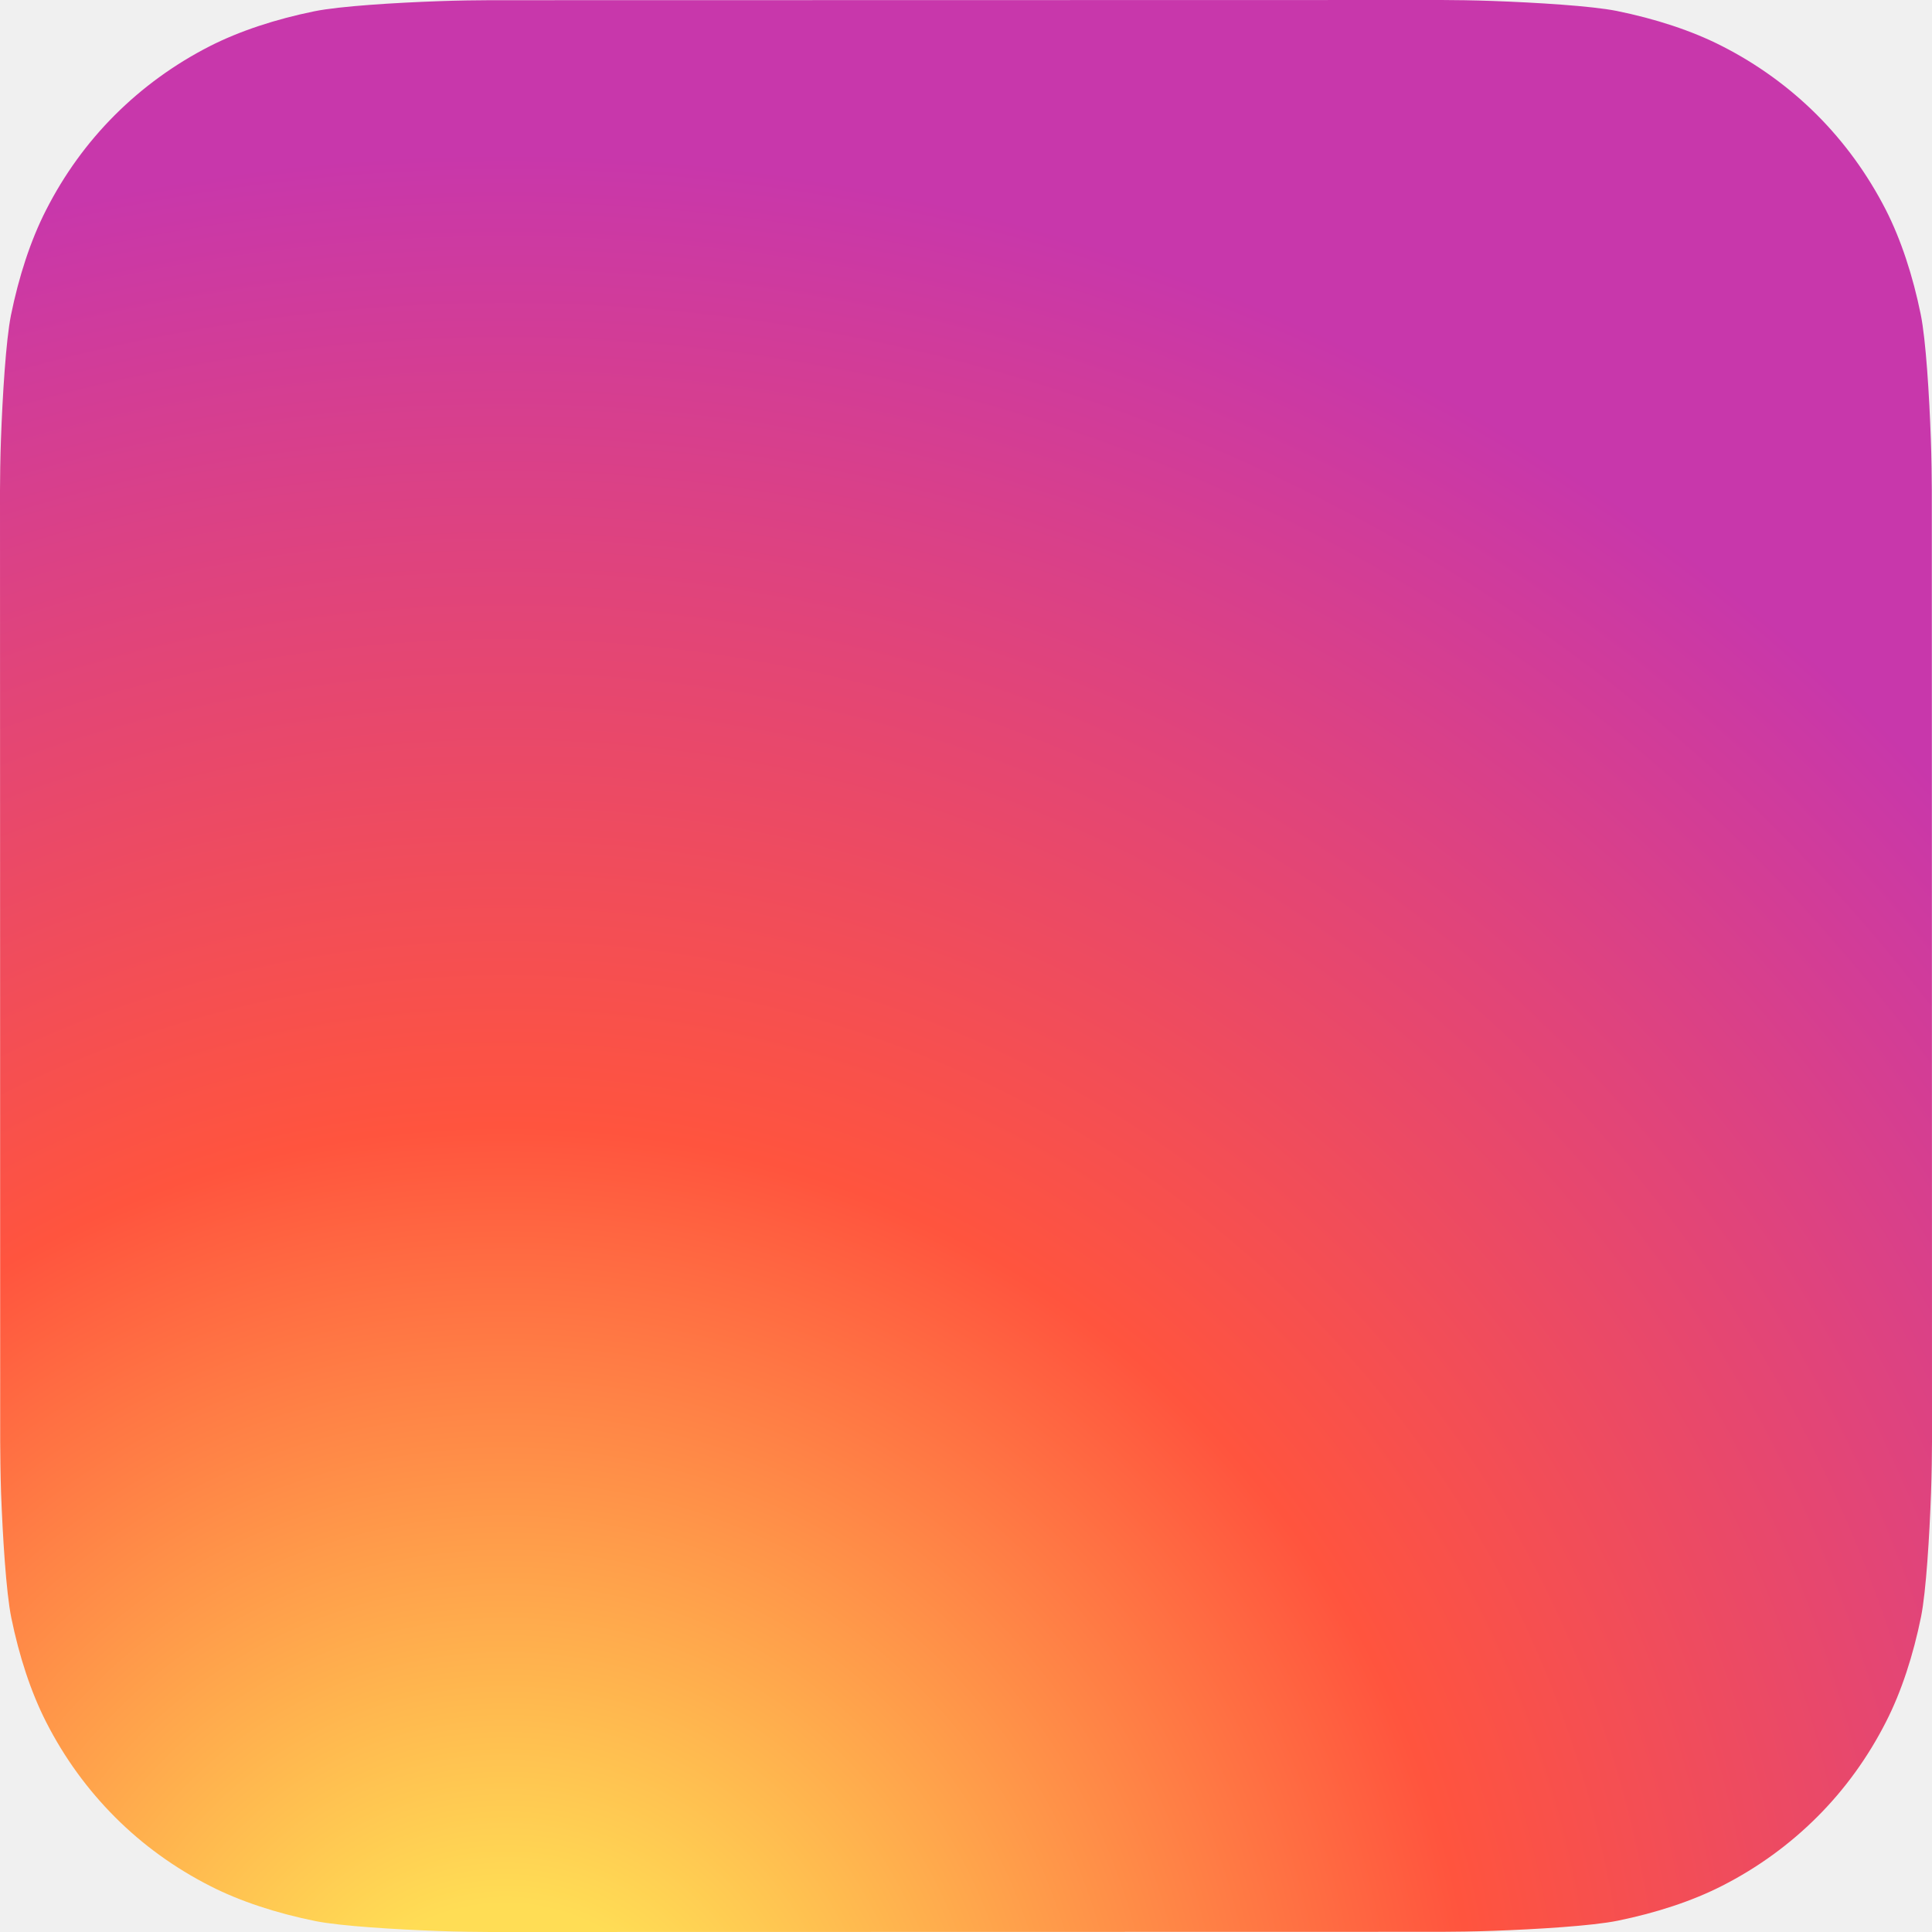
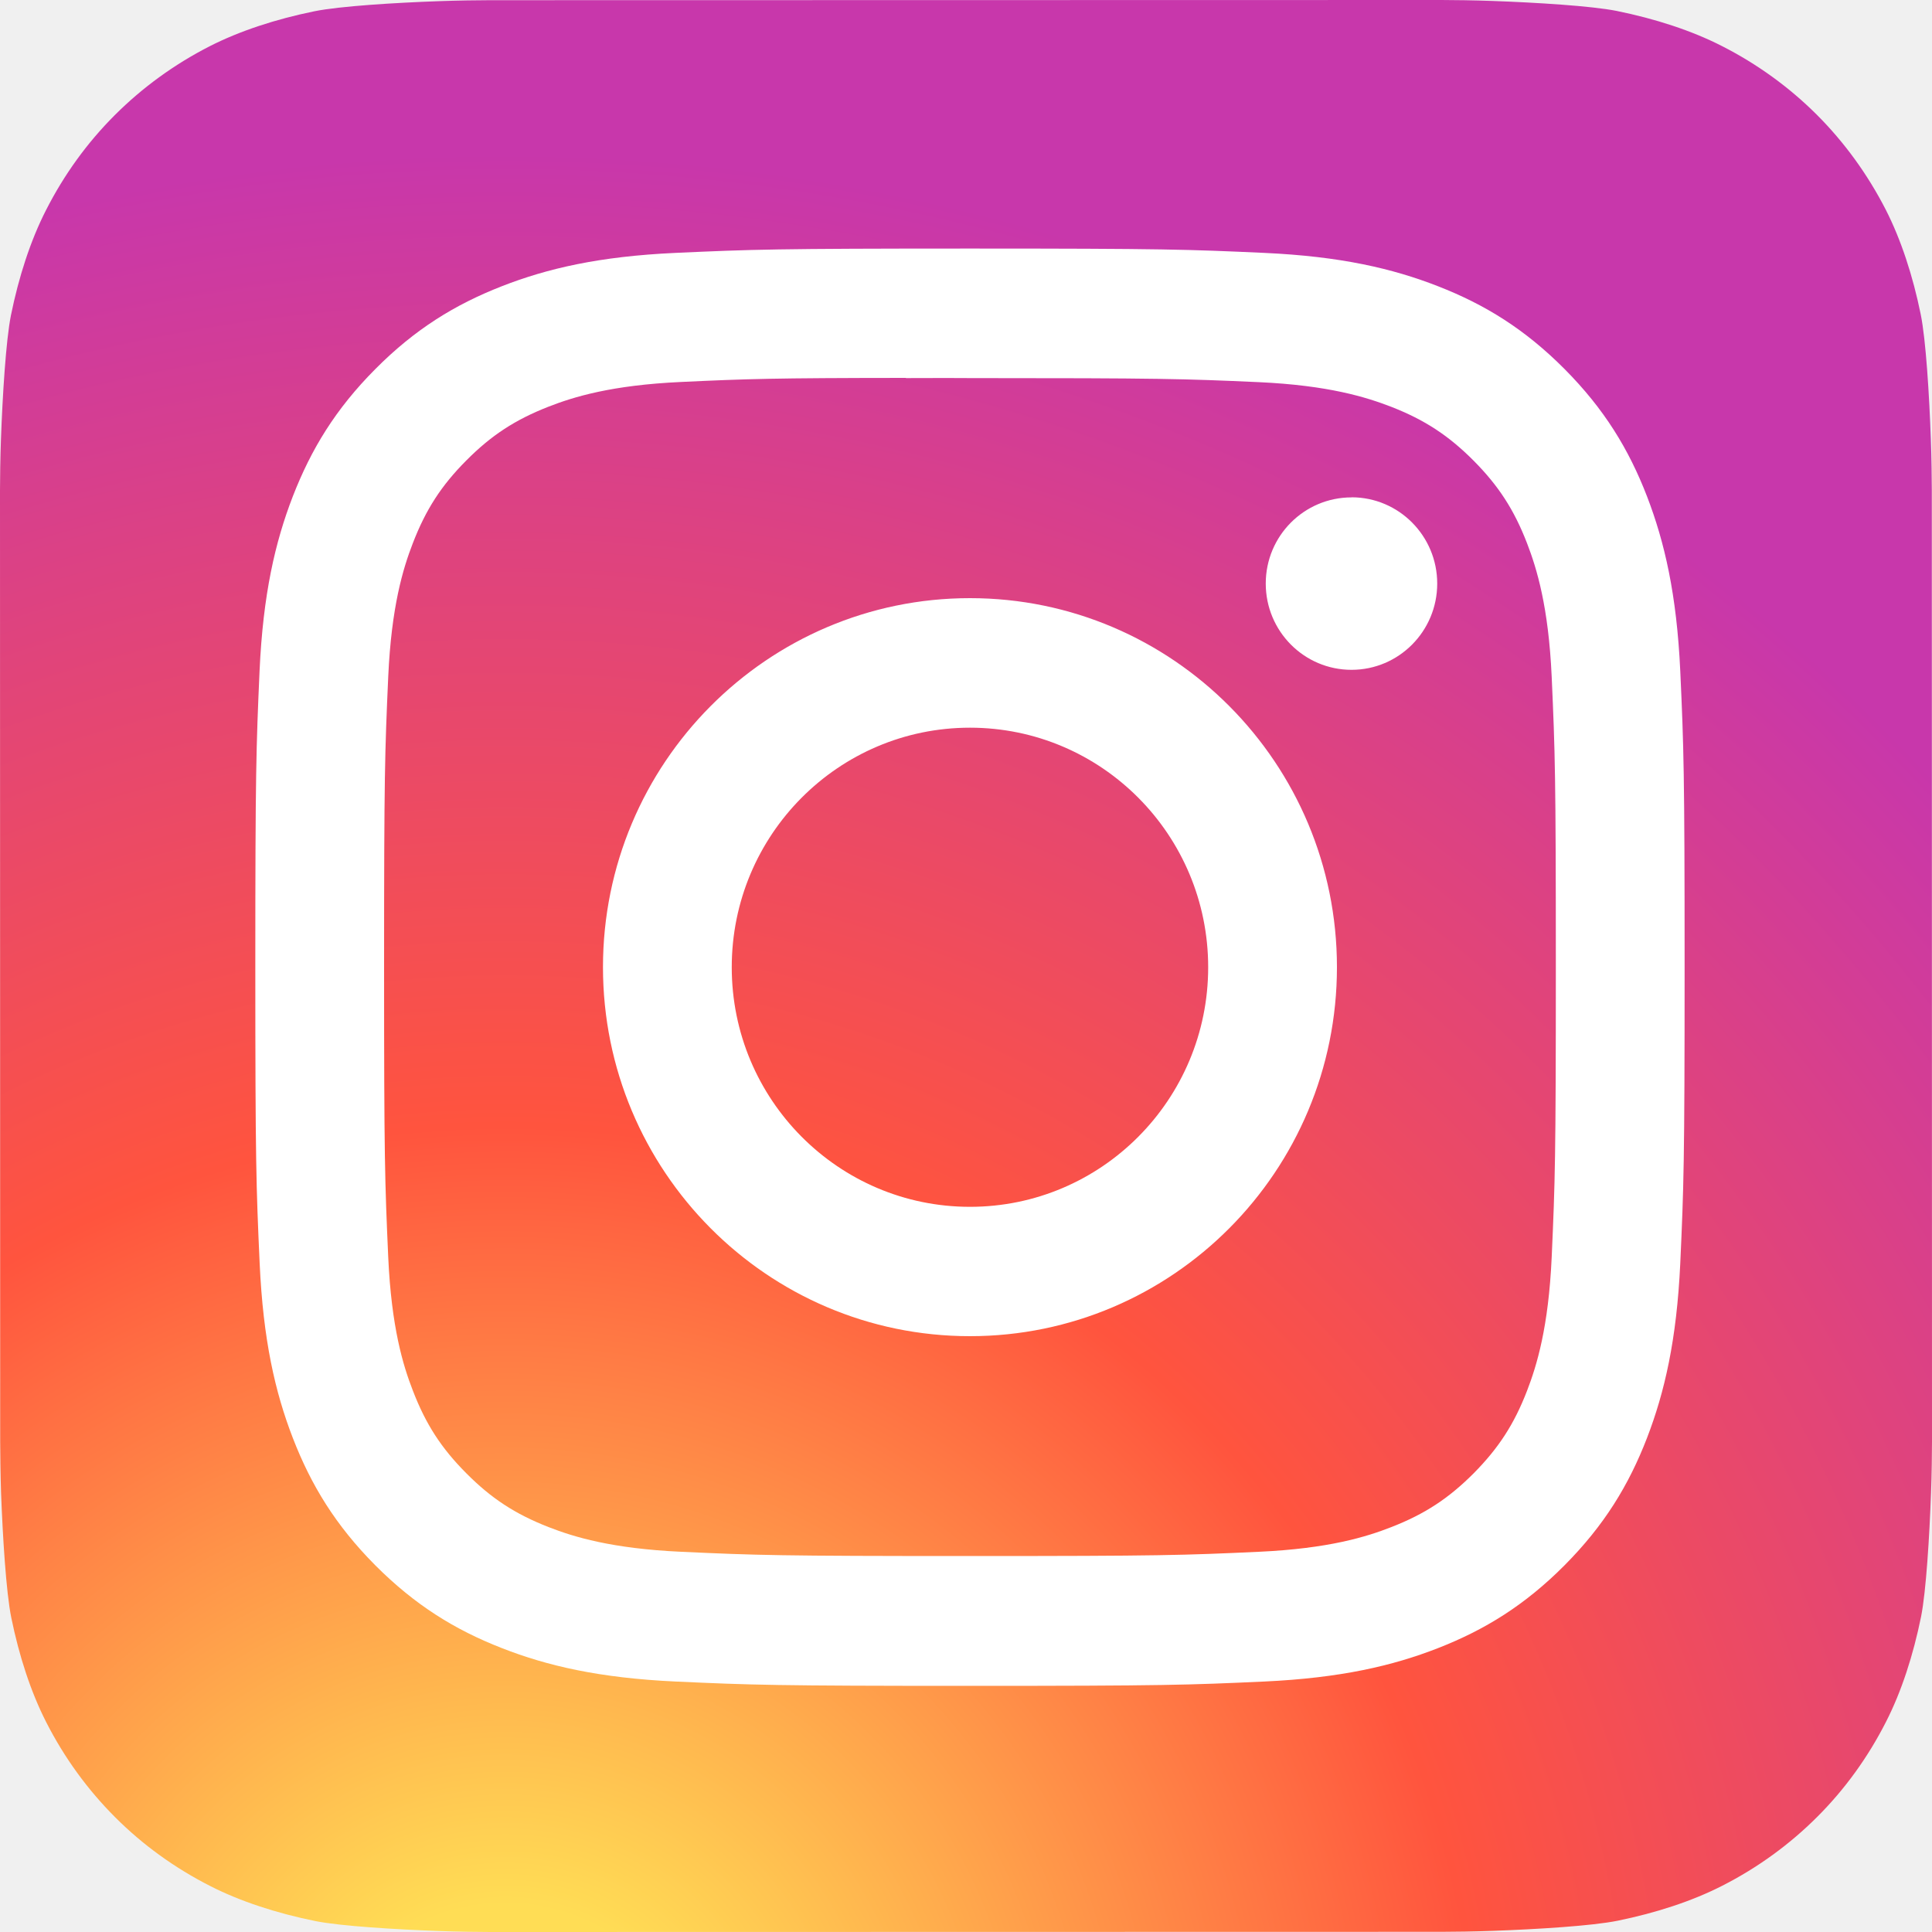
<svg xmlns="http://www.w3.org/2000/svg" width="20" height="20" viewBox="0 0 20 20" fill="none">
-   <path fill-rule="evenodd" clip-rule="evenodd" d="M4.547 19.99C4.101 19.974 3.526 19.939 3.265 19.887C2.866 19.806 2.489 19.684 2.176 19.524C1.808 19.337 1.478 19.098 1.193 18.813C0.908 18.528 0.667 18.198 0.479 17.829C0.32 17.518 0.198 17.144 0.117 16.747C0.063 16.483 0.028 15.904 0.011 15.455C0.005 15.272 0.002 15.034 0.002 14.925L0 5.077C0 4.968 0.003 4.73 0.01 4.547C0.026 4.101 0.061 3.526 0.113 3.265C0.194 2.866 0.316 2.489 0.476 2.176C0.663 1.808 0.902 1.478 1.187 1.193C1.472 0.908 1.802 0.667 2.17 0.479C2.482 0.32 2.856 0.198 3.253 0.117C3.517 0.063 4.096 0.028 4.545 0.012C4.728 0.005 4.966 0.002 5.075 0.002L14.923 3.05176e-05C15.032 3.05176e-05 15.27 0.003 15.453 0.01C15.899 0.026 16.474 0.061 16.735 0.113C17.134 0.194 17.511 0.316 17.824 0.476C18.192 0.663 18.522 0.903 18.807 1.187C19.092 1.472 19.332 1.802 19.521 2.17C19.68 2.482 19.802 2.856 19.883 3.253C19.937 3.517 19.972 4.096 19.988 4.545C19.995 4.728 19.998 4.966 19.998 5.075L20 14.923C20 15.032 19.997 15.27 19.99 15.453C19.974 15.899 19.939 16.474 19.887 16.735C19.806 17.134 19.684 17.511 19.524 17.824C19.337 18.192 19.098 18.522 18.813 18.807C18.528 19.092 18.198 19.333 17.829 19.521C17.518 19.68 17.144 19.802 16.747 19.883C16.483 19.937 15.904 19.972 15.455 19.988C15.272 19.995 15.034 19.998 14.925 19.998L5.077 20C4.968 20 4.73 19.997 4.547 19.99Z" fill="url(#paint0_radial_16_745)" />
+   <path fill-rule="evenodd" clip-rule="evenodd" d="M4.547 19.99C4.101 19.974 3.526 19.939 3.265 19.887C2.866 19.806 2.489 19.684 2.176 19.524C1.808 19.337 1.478 19.098 1.193 18.813C0.908 18.528 0.667 18.198 0.479 17.829C0.32 17.518 0.198 17.144 0.117 16.747C0.063 16.483 0.028 15.904 0.011 15.455C0.005 15.272 0.002 15.034 0.002 14.925L0 5.077C0 4.968 0.003 4.73 0.01 4.547C0.026 4.101 0.061 3.526 0.113 3.265C0.194 2.866 0.316 2.489 0.476 2.176C0.663 1.808 0.902 1.478 1.187 1.193C1.472 0.908 1.802 0.667 2.17 0.479C2.482 0.32 2.856 0.198 3.253 0.117C3.517 0.063 4.096 0.028 4.545 0.012C4.728 0.005 4.966 0.002 5.075 0.002L14.923 3.05176e-05C15.032 3.05176e-05 15.27 0.003 15.453 0.01C15.899 0.026 16.474 0.061 16.735 0.113C17.134 0.194 17.511 0.316 17.824 0.476C18.192 0.663 18.522 0.903 18.807 1.187C19.092 1.472 19.332 1.802 19.521 2.17C19.68 2.482 19.802 2.856 19.883 3.253C19.937 3.517 19.972 4.096 19.988 4.545C19.995 4.728 19.998 4.966 19.998 5.075L20 14.923C20 15.032 19.997 15.27 19.99 15.453C19.974 15.899 19.939 16.474 19.887 16.735C19.806 17.134 19.684 17.511 19.524 17.824C19.337 18.192 19.098 18.522 18.813 18.807C18.528 19.092 18.198 19.333 17.829 19.521C17.518 19.68 17.144 19.802 16.747 19.883C16.483 19.937 15.904 19.972 15.455 19.988C15.272 19.995 15.034 19.998 14.925 19.998L5.077 20C4.968 20 4.73 19.997 4.547 19.99Z" fill="url(#paint0_radial_16_744)" />
+   <mask id="mask0_16_744" style="mask-type:luminance" maskUnits="userSpaceOnUse" x="0" y="0" width="20" height="20">
+     <path fill-rule="evenodd" clip-rule="evenodd" d="M4.547 19.99C4.101 19.974 3.526 19.939 3.265 19.887C2.866 19.806 2.489 19.684 2.176 19.524C1.808 19.337 1.478 19.098 1.193 18.813C0.908 18.528 0.667 18.198 0.479 17.829C0.32 17.518 0.198 17.144 0.117 16.747C0.063 16.483 0.028 15.904 0.011 15.455C0.005 15.272 0.002 15.034 0.002 14.925L0 5.077C0 4.968 0.003 4.73 0.01 4.547C0.026 4.101 0.061 3.526 0.113 3.265C0.194 2.866 0.316 2.489 0.476 2.176C0.663 1.808 0.902 1.478 1.187 1.193C1.472 0.908 1.802 0.667 2.17 0.479C2.482 0.32 2.856 0.198 3.253 0.117C3.517 0.063 4.096 0.028 4.545 0.012C4.728 0.005 4.966 0.002 5.075 0.002L14.923 3.05176e-05C15.032 3.05176e-05 15.27 0.003 15.453 0.01C15.899 0.026 16.474 0.061 16.735 0.113C17.134 0.194 17.511 0.316 17.824 0.476C18.192 0.663 18.522 0.903 18.807 1.187C19.092 1.472 19.332 1.802 19.521 2.17C19.68 2.482 19.802 2.856 19.883 3.253C19.937 3.517 19.972 4.096 19.988 4.545C19.995 4.728 19.998 4.966 19.998 5.075L20 14.923C20 15.032 19.997 15.27 19.99 15.453C19.974 15.899 19.939 16.474 19.887 16.735C19.806 17.134 19.684 17.511 19.524 17.824C19.337 18.192 19.098 18.522 18.813 18.807C18.528 19.092 18.198 19.333 17.829 19.521C17.518 19.68 17.144 19.802 16.747 19.883C16.483 19.937 15.904 19.972 15.455 19.988C15.272 19.995 15.034 19.998 14.925 19.998L5.077 20C4.968 20 4.73 19.997 4.547 19.99Z" fill="white" />
+   </mask>
+   <g mask="url(#mask0_16_744)">
+     <path fill-rule="evenodd" clip-rule="evenodd" d="M10.041 2.573C8.032 2.573 7.78 2.582 6.991 2.618C6.203 2.654 5.666 2.779 5.195 2.963C4.709 3.153 4.296 3.407 3.885 3.821C3.473 4.235 3.221 4.65 3.031 5.139C2.848 5.612 2.723 6.153 2.687 6.944C2.652 7.738 2.643 7.992 2.643 10.012C2.643 12.033 2.652 12.285 2.688 13.079C2.724 13.871 2.848 14.412 3.031 14.885C3.22 15.374 3.473 15.789 3.884 16.203C4.296 16.616 4.708 16.871 5.195 17.061C5.665 17.245 6.203 17.37 6.99 17.407C7.78 17.443 8.032 17.452 10.041 17.452C12.05 17.452 12.301 17.443 13.09 17.407C13.878 17.37 14.416 17.245 14.887 17.061C15.373 16.871 15.786 16.616 16.197 16.203C16.608 15.789 16.861 15.374 17.05 14.885C17.232 14.412 17.357 13.871 17.394 13.079C17.43 12.286 17.439 12.033 17.439 10.012C17.439 7.992 17.43 7.738 17.394 6.945C17.357 6.153 17.232 5.612 17.05 5.139C16.861 4.65 16.608 4.235 16.197 3.821C15.785 3.407 15.373 3.153 14.886 2.963C14.415 2.779 13.877 2.654 13.089 2.618C12.3 2.582 12.049 2.573 10.039 2.573H10.041ZM9.795 3.913H9.795L10.041 3.914C12.017 3.914 12.251 3.921 13.031 3.956C13.752 3.989 14.143 4.111 14.404 4.212C14.749 4.347 14.996 4.509 15.255 4.769C15.513 5.029 15.674 5.277 15.808 5.624C15.909 5.886 16.03 6.28 16.063 7.005C16.098 7.79 16.106 8.025 16.106 10.011C16.106 11.996 16.098 12.232 16.063 13.016C16.03 13.741 15.909 14.135 15.808 14.397C15.674 14.744 15.513 14.991 15.255 15.252C14.995 15.512 14.75 15.673 14.404 15.808C14.144 15.91 13.752 16.031 13.031 16.064C12.251 16.1 12.017 16.108 10.041 16.108C8.066 16.108 7.832 16.1 7.052 16.064C6.331 16.031 5.939 15.91 5.678 15.808C5.333 15.673 5.086 15.512 4.827 15.251C4.568 14.991 4.408 14.744 4.274 14.396C4.172 14.134 4.052 13.741 4.019 13.015C3.984 12.231 3.976 11.995 3.976 10.009C3.976 8.022 3.984 7.788 4.019 7.004C4.052 6.278 4.172 5.885 4.274 5.622C4.408 5.275 4.568 5.027 4.827 4.767C5.086 4.506 5.333 4.345 5.678 4.21C5.939 4.108 6.331 3.987 7.052 3.954C7.734 3.922 7.999 3.913 9.378 3.912V3.914C9.506 3.913 9.645 3.913 9.794 3.913H9.795H9.795ZM13.103 6.041C13.103 5.548 13.5 5.149 13.991 5.149V5.148C14.481 5.148 14.878 5.548 14.878 6.041C14.878 6.534 14.481 6.934 13.991 6.934C13.5 6.934 13.103 6.534 13.103 6.041ZM10.041 6.192C7.943 6.192 6.242 7.903 6.242 10.012C6.242 12.122 7.943 13.832 10.041 13.832C12.139 13.832 13.84 12.122 13.84 10.012C13.84 7.903 12.139 6.192 10.041 6.192ZM12.507 10.013C12.507 8.643 11.403 7.533 10.041 7.533C8.679 7.533 7.575 8.643 7.575 10.013C7.575 11.382 8.679 12.493 10.041 12.493C11.403 12.493 12.507 11.382 12.507 10.013Z" fill="white" />
+   </g>
  <defs>
-     <radialGradient id="paint0_radial_16_745" cx="0" cy="0" r="1" gradientUnits="userSpaceOnUse" gradientTransform="translate(5.31253 21.5404) rotate(-90) scale(19.8214 19.8215)">
+     <radialGradient id="paint0_radial_16_744" cx="0" cy="0" r="1" gradientUnits="userSpaceOnUse" gradientTransform="translate(5.31253 21.5404) rotate(-90) scale(19.8214 19.8215)">
      <stop stop-color="#FFDD55" />
      <stop offset="0.1" stop-color="#FFDD55" />
      <stop offset="0.5" stop-color="#FF543E" />
      <stop offset="1" stop-color="#C837AB" />
    </radialGradient>
  </defs>
</svg>
